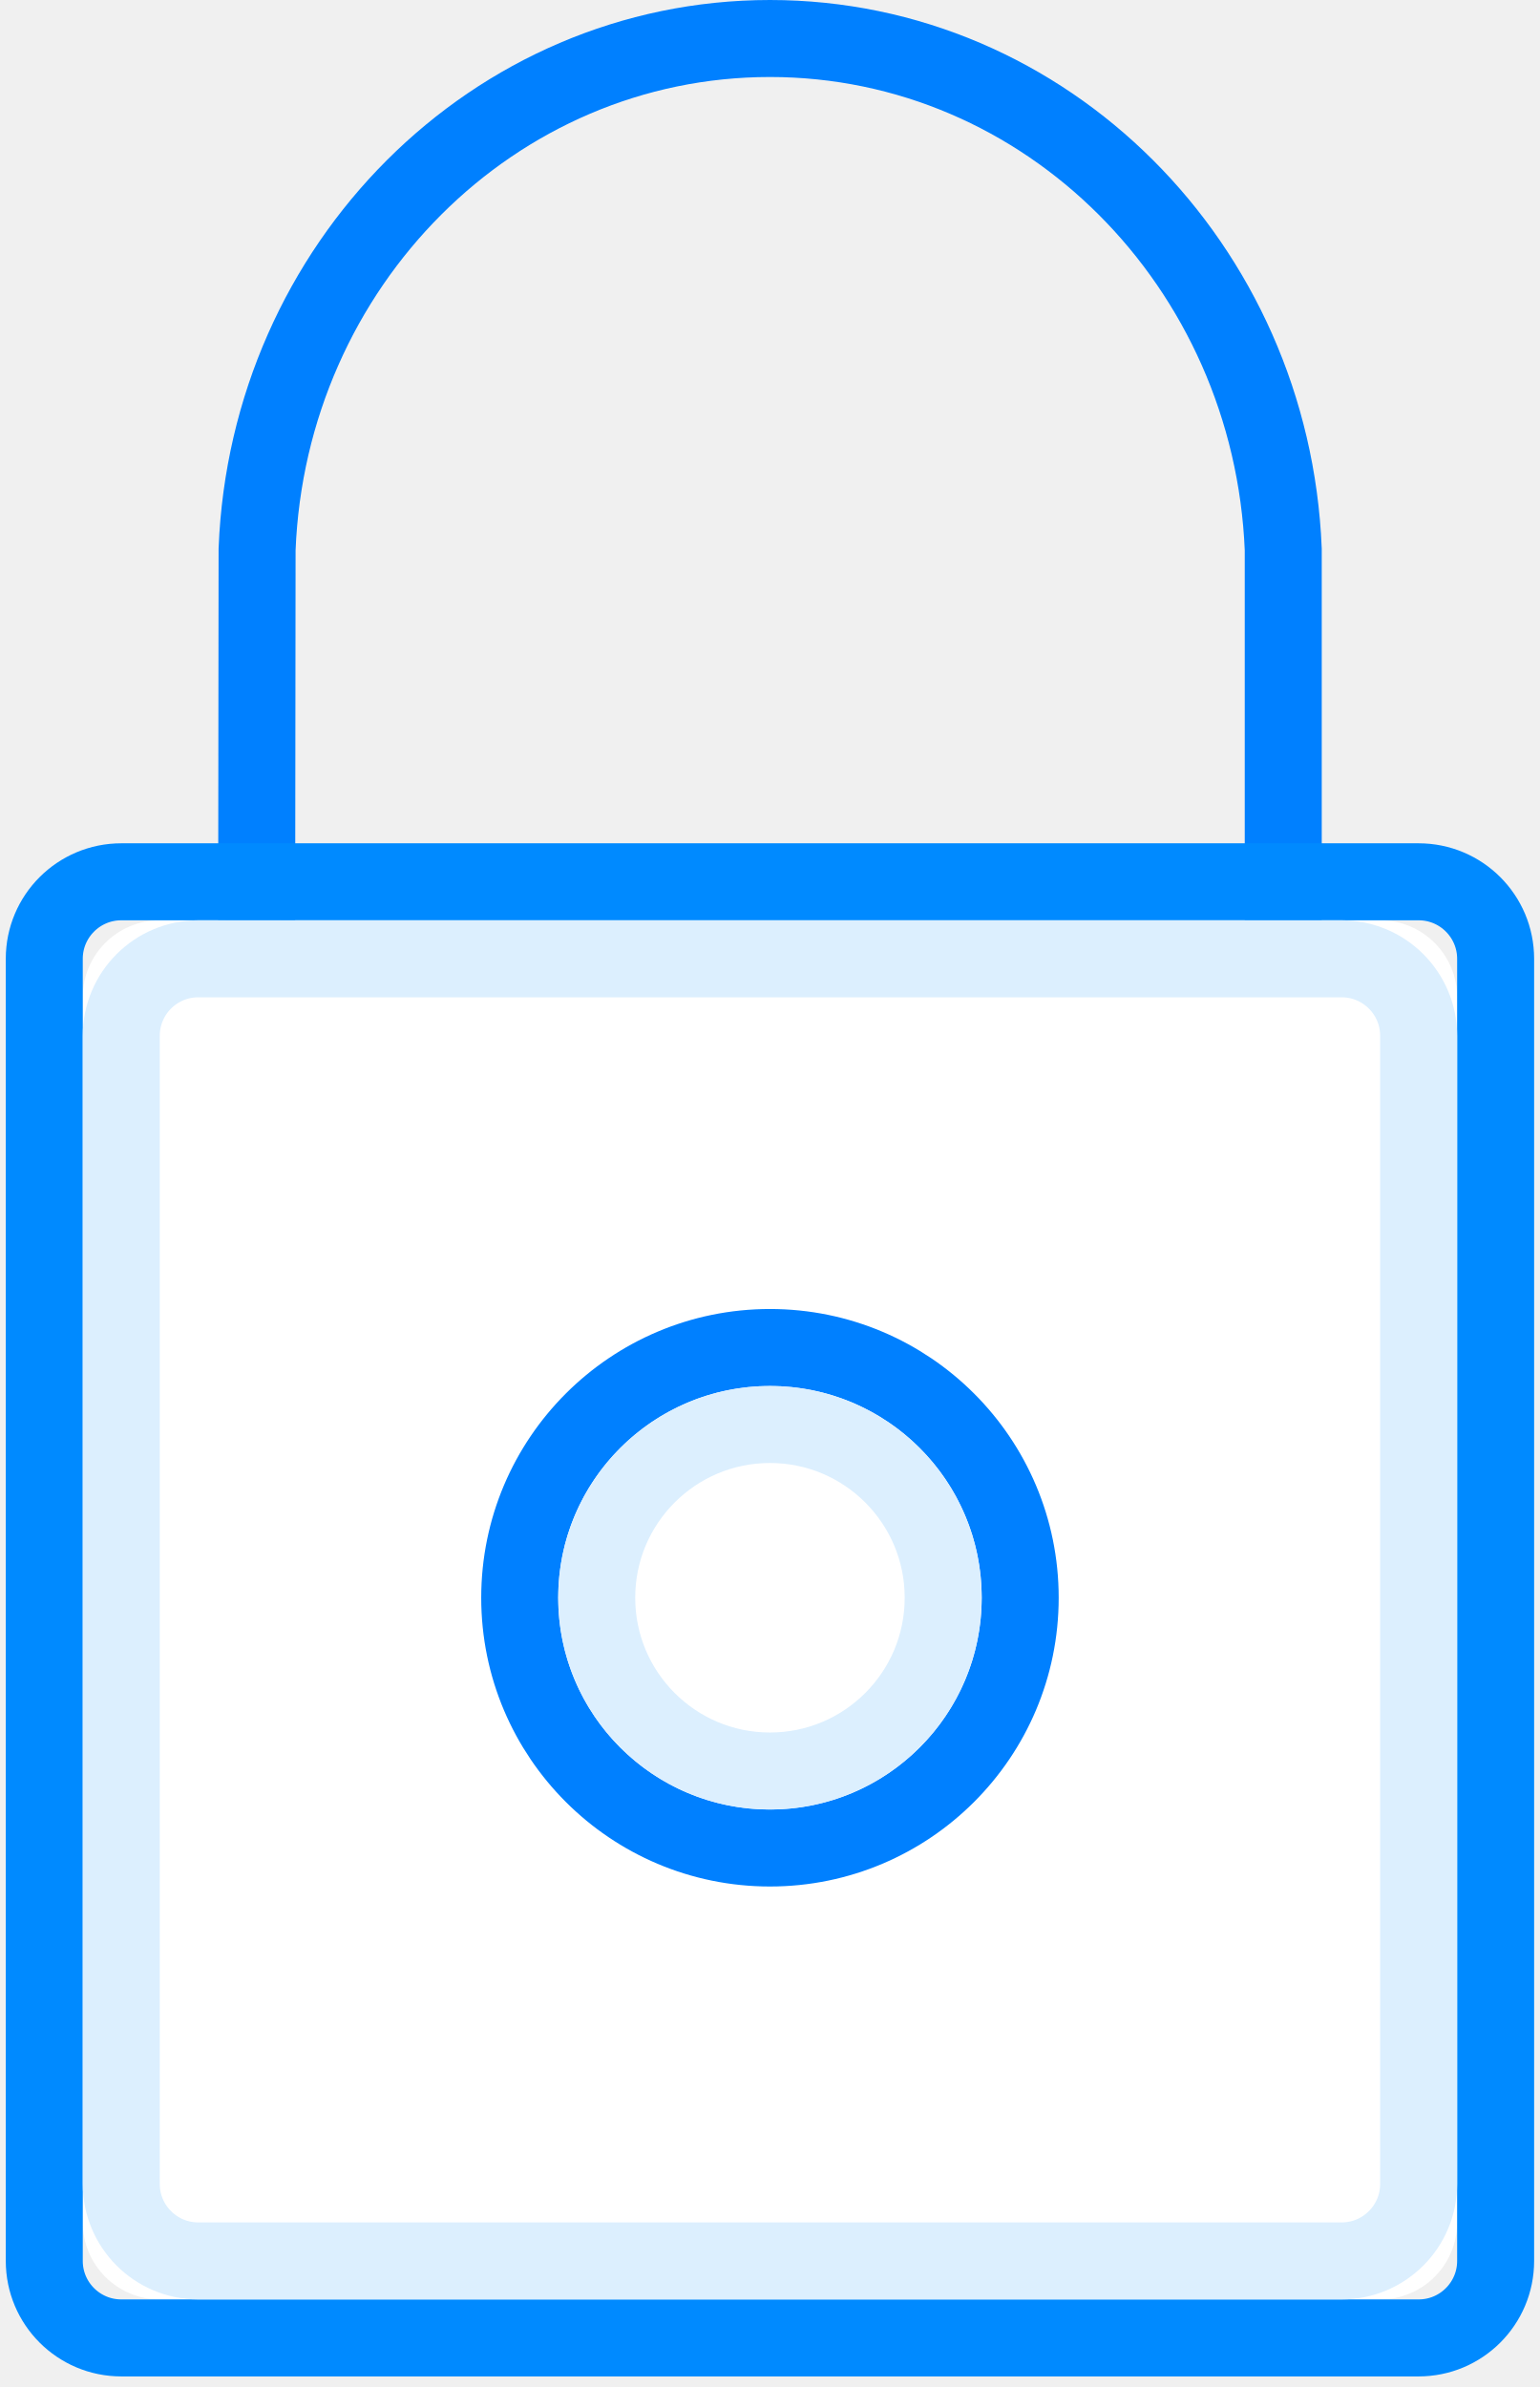
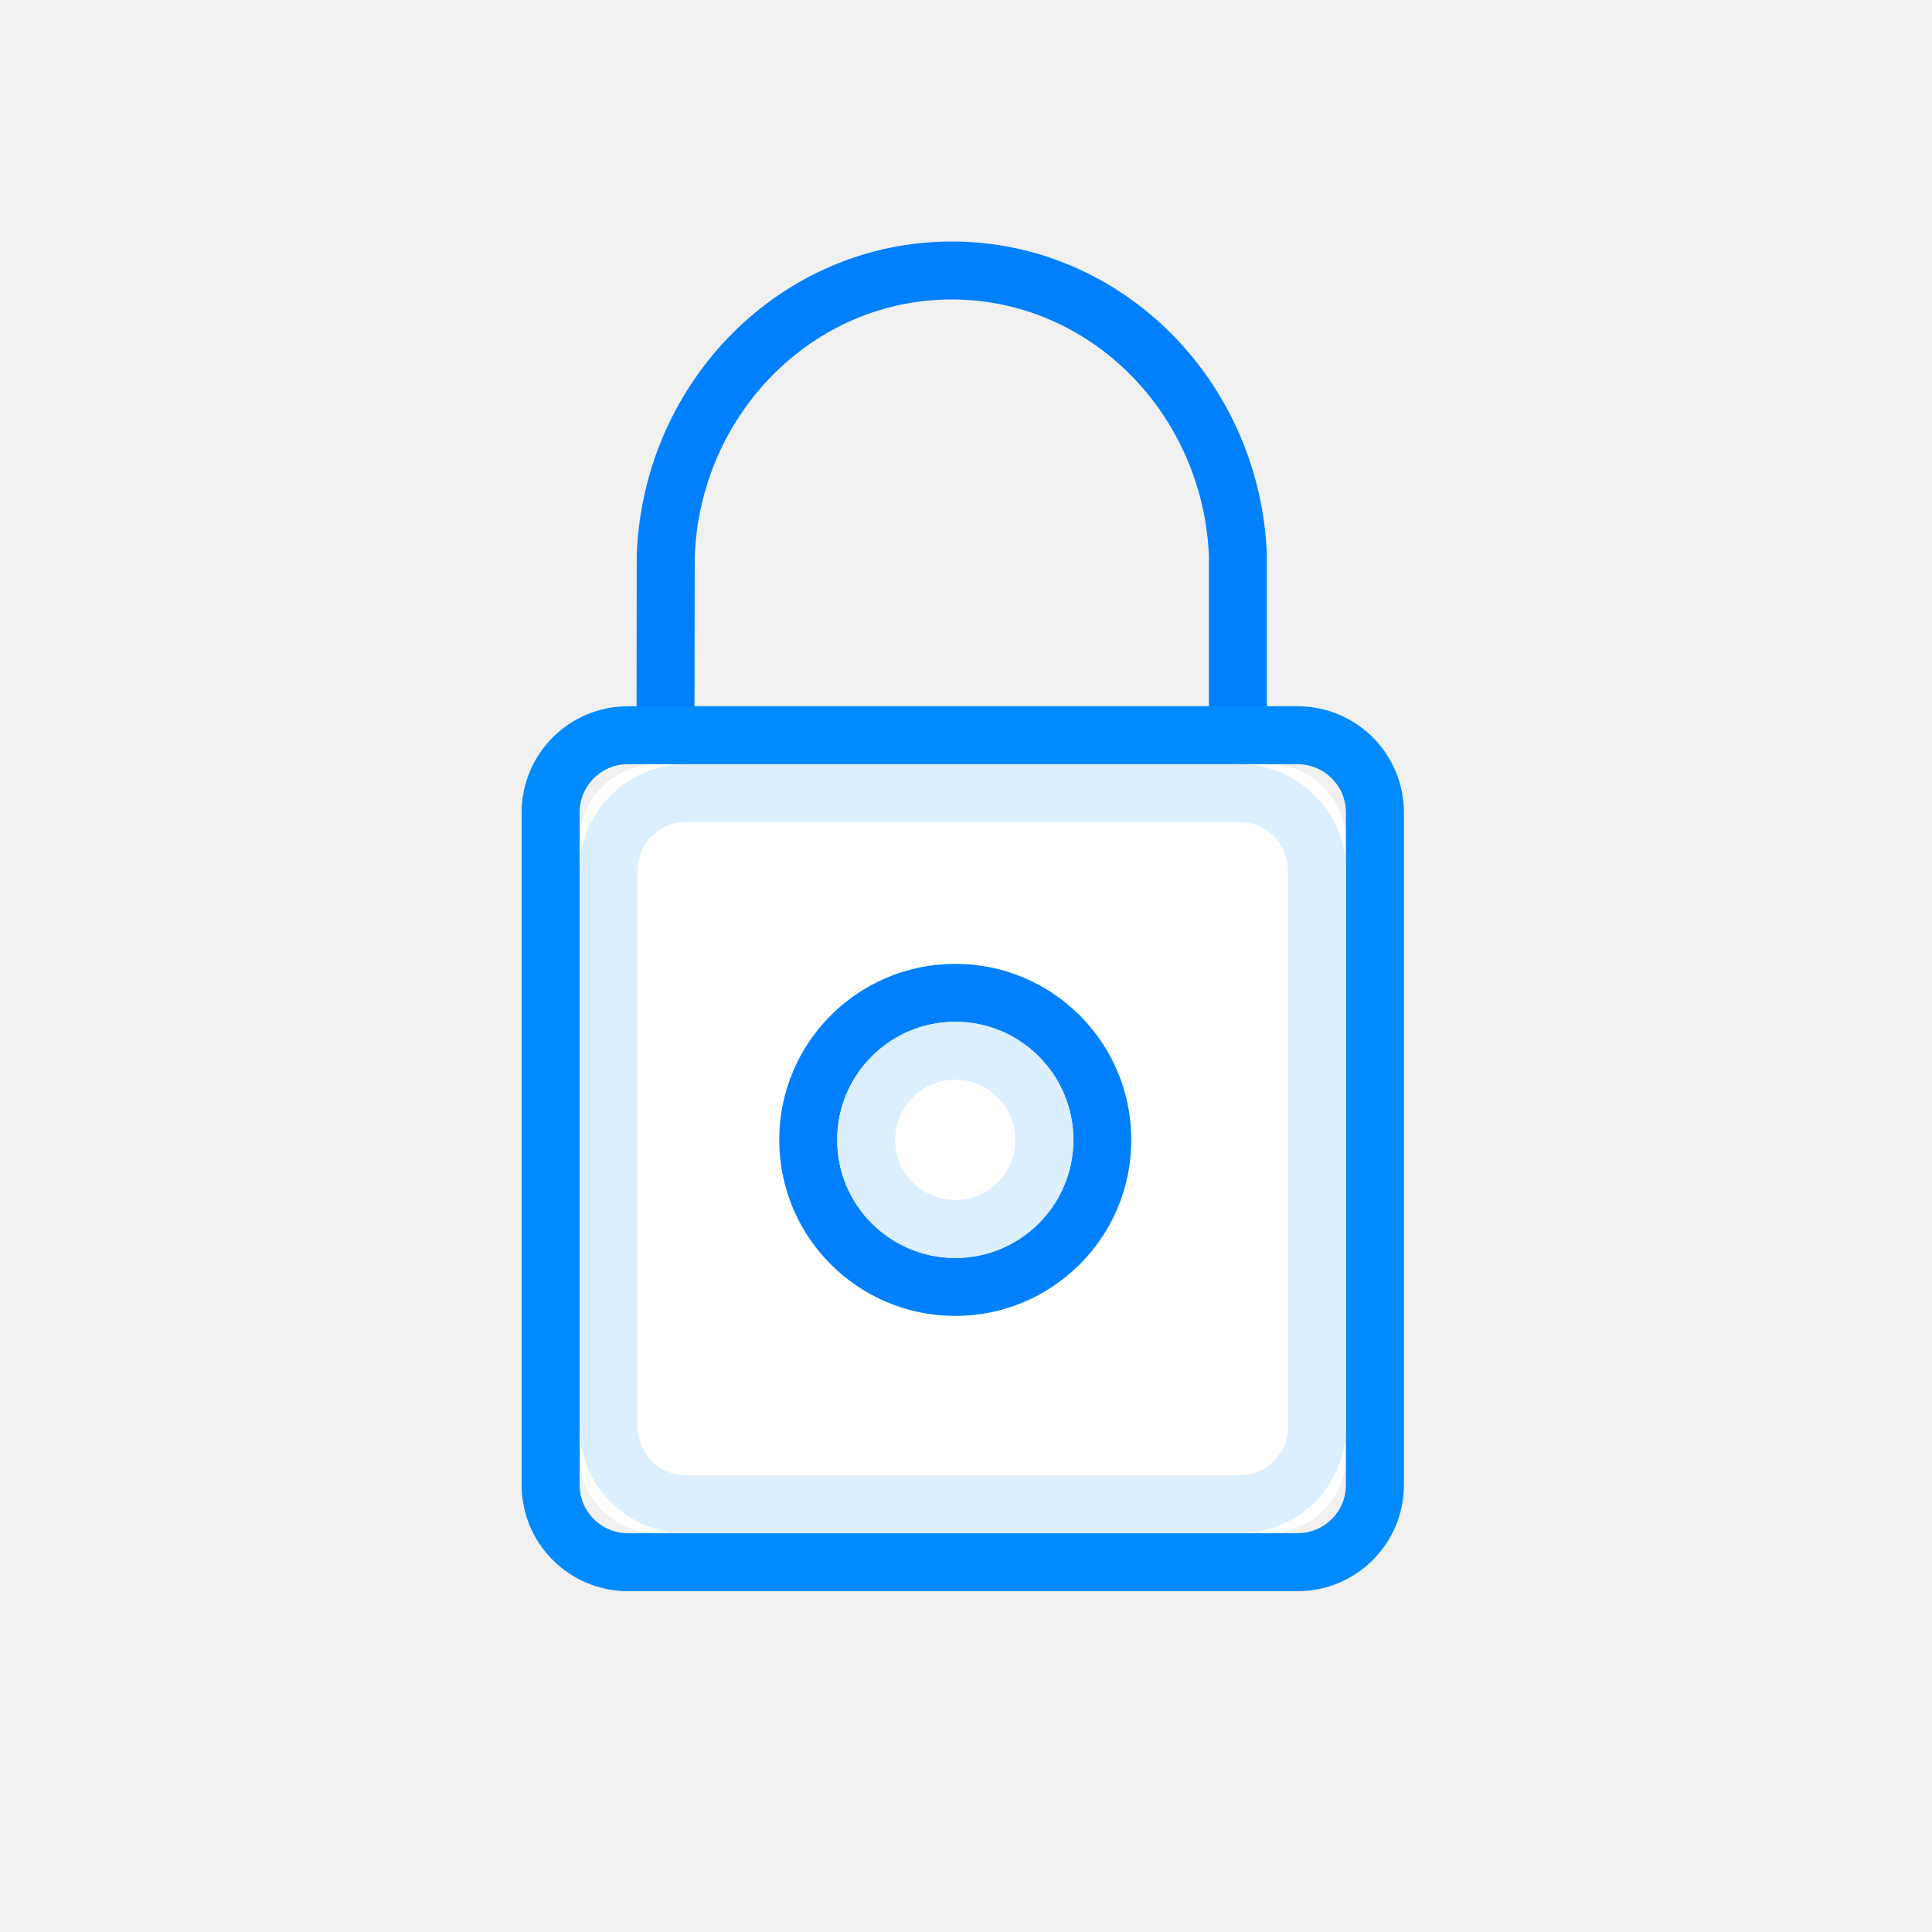
- <svg xmlns="http://www.w3.org/2000/svg" xmlns:xlink="http://www.w3.org/1999/xlink" width="40px" height="62px" viewBox="0 0 40 62" version="1.1">
+ <svg xmlns="http://www.w3.org/2000/svg" xmlns:xlink="http://www.w3.org/1999/xlink" width="50px" height="50px" viewBox="0 0 50 50" version="1.1">
  <defs>
-     <rect id="path-1" x="22.15" y="32.904" width="35.7" height="35.821" rx="2" />
-     <circle id="path-2" cx="40" cy="50.5" r="5.5" />
+     <rect id="path-1" x="0" y="12.778" width="19.833" height="19.901" rx="2" />
+     <circle id="path-2" cx="9.722" cy="22.5" r="3.056" />
  </defs>
-   <g id="Web" stroke="none" stroke-width="1" fill="none" fill-rule="evenodd">
-     <g id="Main" transform="translate(-500, -3672)">
-       <g id="Use-cases" transform="translate(0, 3052)">
-         <g id="Group-2" transform="translate(456, 611)">
-           <g id="Crypto" transform="translate(24, 0)">
-             <path d="M53.333,32.904 L53.333,23.269 C53.031,15.89 47.178,10 40,10 C32.822,10 26.969,15.89 26.678,23.269 L26.667,32.904" id="Oval-29" stroke="#0080FF" stroke-width="2" />
-             <g id="Rectangle-27">
-               <use fill="#FFFFFF" fill-rule="evenodd" xlink:href="#path-1" />
-               <rect stroke="#008AFF" stroke-width="2" x="21.15" y="31.904" width="37.7" height="37.821" rx="2" />
-               <rect stroke="#DCEFFE" stroke-width="2" x="23.15" y="33.904" width="33.7" height="33.821" rx="2" />
-             </g>
-             <g id="Oval-5">
-               <use fill="#FFFFFF" fill-rule="evenodd" xlink:href="#path-2" />
-               <circle stroke="#0080FF" stroke-width="2" cx="40" cy="50.5" r="6.5" />
-               <circle stroke="#DCEFFE" stroke-width="2" cx="40" cy="50.5" r="4.5" />
-             </g>
-           </g>
+   <g id="Symbols" stroke="none" stroke-width="1" fill="none" fill-rule="evenodd">
+     <g id="lock">
+       <g id="Group" transform="translate(15, 7)">
+         <path d="M17.037,12.724 L17.037,7.372 C16.869,3.272 13.617,0 9.63,0 C5.642,0 2.39,3.272 2.229,7.372 L2.222,12.724" id="Oval-29" stroke="#0080FF" stroke-width="1.5" />
+         <g id="Rectangle-27">
+           <use fill="#FFFFFF" fill-rule="evenodd" xlink:href="#path-1" />
+           <rect stroke="#008AFF" stroke-width="1.5" x="-0.75" y="12.028" width="21.333" height="21.401" rx="2" />
+           <rect stroke="#DCEFFE" stroke-width="1.5" x="0.75" y="13.528" width="18.333" height="18.401" rx="2" />
+         </g>
+         <g id="Oval-5">
+           <use fill="#FFFFFF" fill-rule="evenodd" xlink:href="#path-2" />
+           <circle stroke="#0080FF" stroke-width="1.5" cx="9.722" cy="22.5" r="3.806" />
+           <circle stroke="#DCEFFE" stroke-width="1.5" cx="9.722" cy="22.5" r="2.306" />
        </g>
      </g>
    </g>
  </g>
</svg>
